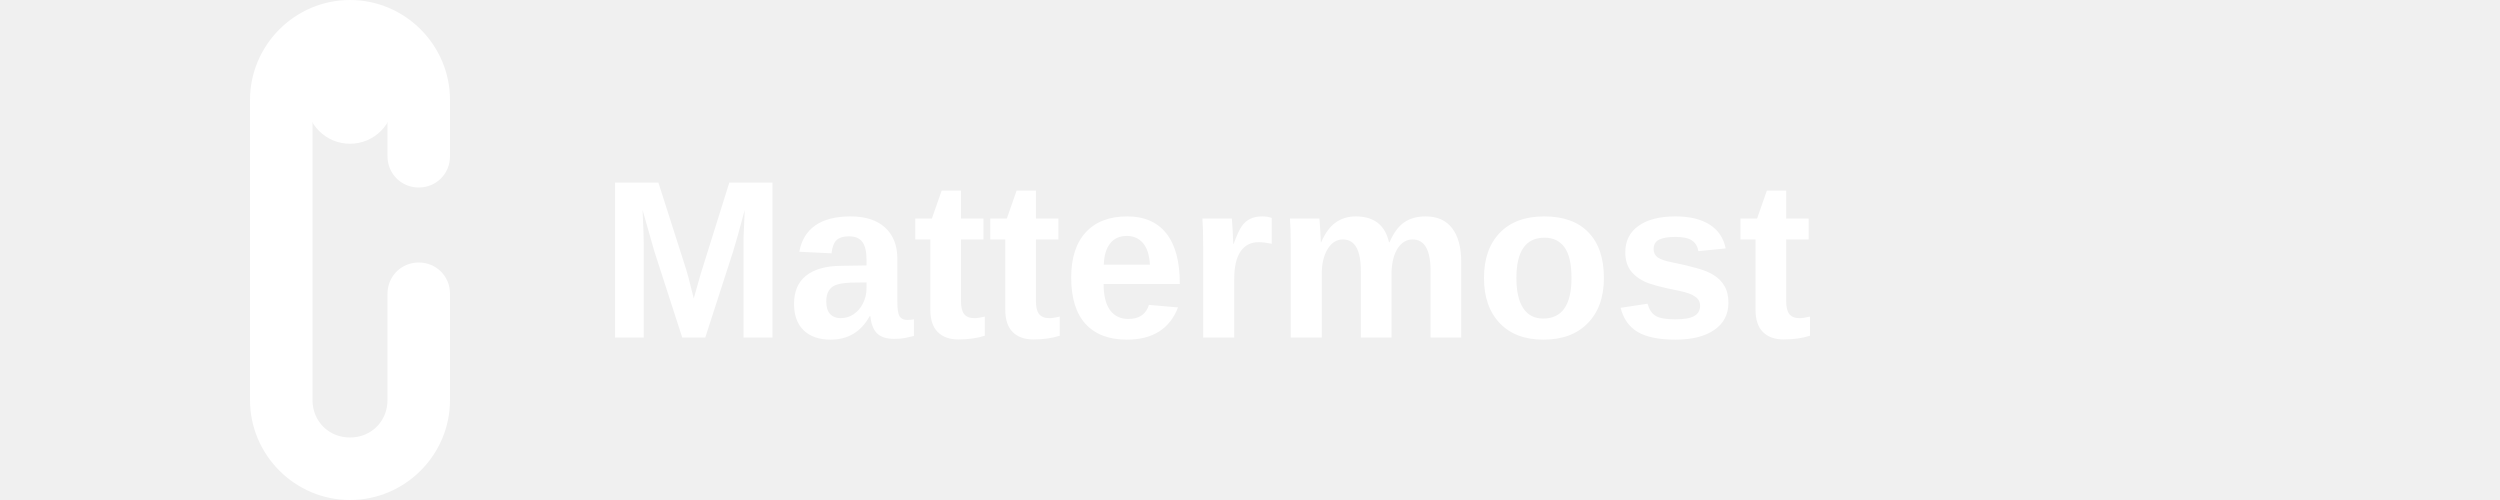
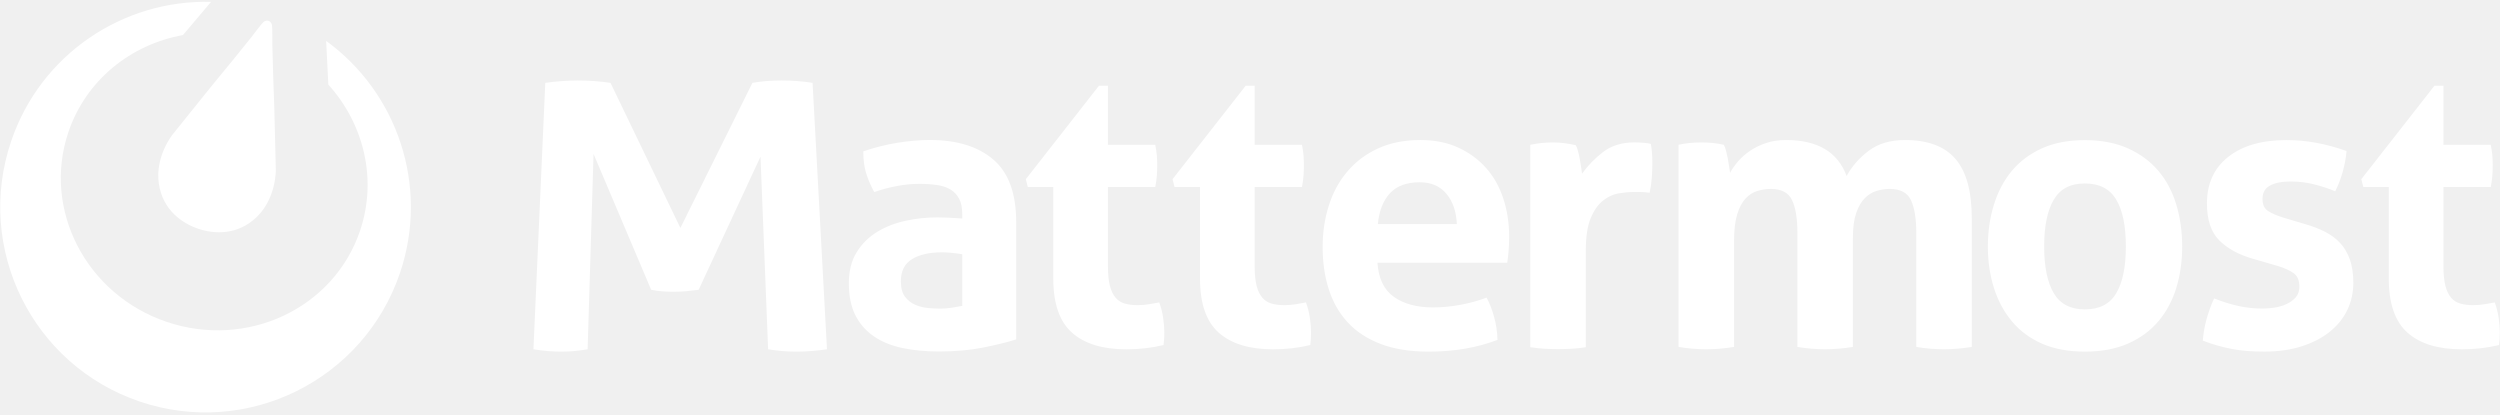
- <svg xmlns="http://www.w3.org/2000/svg" viewBox="0 0 200 40" fill="none">
-   <g fill="#FFFFFF">
-     <path d="M20 8c0-4.4 3.6-8 8-8s8 3.6 8 8v4.5c0 1.4-1.1 2.5-2.5 2.5S31 13.9 31 12.5V8c0-1.7-1.3-3-3-3s-3 1.3-3 3v24c0 1.7 1.3 3 3 3s3-1.3 3-3v-8.5c0-1.4 1.1-2.5 2.5-2.5s2.5 1.1 2.5 2.5V32c0 4.4-3.6 8-8 8s-8-3.6-8-8V8z" />
-     <circle cx="28" cy="8" r="3.5" />
-   </g>
-   <text x="48" y="27" font-family="Arial,Helvetica,sans-serif" font-size="18" font-weight="700" fill="#FFFFFF">Mattermost</text>
+ <svg xmlns="http://www.w3.org/2000/svg" id="Artwork" viewBox="0 0 519 86">
+   <defs>
+     <style>.cls-1{fill:#fff;fill-rule:evenodd;}</style>
+   </defs>
+   <path class="cls-1" d="M113.2,17.2c2.35-.33,4.6-.49,6.77-.49,2.29,0,4.54.16,6.77.49l14.51,30.12,14.95-30.12c1.82-.33,3.84-.49,6.07-.49s4.37.16,6.42.49l2.99,55.31c-2.23.33-4.34.49-6.33.49s-3.96-.16-5.89-.49l-1.58-39.99-12.84,27.64c-.82.11-1.67.21-2.55.29s-1.76.12-2.64.12c-.76,0-1.52-.03-2.29-.08-.76-.05-1.55-.16-2.38-.33l-11.96-28.21-1.23,40.56c-1.88.33-3.69.49-5.45.49-1.88,0-3.81-.16-5.8-.49l2.46-55.31h0ZM495.9,38.82h-5.28l-.41-1.62,15.18-19.4h1.87v12.26h9.82c.16.81.27,1.54.33,2.19.05.65.08,1.33.08,2.03,0,.76-.03,1.49-.08,2.19-.05.7-.16,1.49-.33,2.35h-9.82v16.48c0,1.68.14,3.03.41,4.06s.66,1.84,1.18,2.44c.51.6,1.15,1,1.91,1.22.76.22,1.65.33,2.68.33.81,0,1.61-.07,2.4-.2.78-.14,1.47-.26,2.07-.37.38,1.03.65,2.1.81,3.21.16,1.11.24,2.1.24,2.96,0,.6-.01,1.1-.04,1.5-.03.41-.07.8-.12,1.18-2.49.6-5.06.89-7.71.89-4.93,0-8.69-1.15-11.28-3.45-2.6-2.3-3.9-6.05-3.9-11.24v-19h-.01ZM467.82,53.76c-3.03-.87-5.4-2.15-7.1-3.86-1.71-1.7-2.56-4.26-2.56-7.67,0-4.11,1.47-7.33,4.42-9.66,2.95-2.33,6.97-3.49,12.06-3.49,2.11,0,4.19.19,6.25.57s4.14.95,6.25,1.7c-.11,1.41-.38,2.87-.81,4.38-.43,1.51-.95,2.84-1.54,3.98-1.3-.54-2.73-1.02-4.3-1.42-1.57-.41-3.22-.61-4.95-.61-1.84,0-3.27.28-4.3.85s-1.54,1.48-1.54,2.72.37,2.03,1.1,2.52,1.77.95,3.13,1.38l4.63,1.38c1.52.43,2.88.96,4.1,1.58s2.26,1.39,3.13,2.31,1.54,2.06,2.03,3.41c.49,1.35.73,3,.73,4.95s-.42,3.87-1.26,5.6c-.84,1.73-2.06,3.23-3.65,4.51-1.6,1.27-3.53,2.27-5.8,3s-4.84,1.1-7.71,1.1c-1.3,0-2.49-.04-3.57-.12-1.08-.08-2.12-.22-3.13-.41-1-.19-1.99-.42-2.96-.69-.97-.27-2.03-.62-3.17-1.06.11-1.46.37-2.94.77-4.42.41-1.49.93-2.94,1.58-4.34,1.79.7,3.48,1.23,5.07,1.58,1.6.35,3.26.53,4.99.53.76,0,1.58-.07,2.48-.2.89-.14,1.72-.38,2.48-.73.76-.35,1.39-.81,1.91-1.38.51-.57.77-1.31.77-2.23,0-1.3-.39-2.23-1.18-2.8-.79-.57-1.88-1.07-3.29-1.5l-5.03-1.46h-.03ZM432.81,73c-3.41,0-6.37-.56-8.89-1.66-2.52-1.11-4.6-2.65-6.25-4.63-1.65-1.98-2.9-4.29-3.73-6.94-.84-2.65-1.26-5.52-1.26-8.6s.42-5.98,1.26-8.69,2.08-5.05,3.73-7.02c1.65-1.98,3.74-3.53,6.25-4.67,2.52-1.14,5.48-1.7,8.89-1.7s6.39.57,8.93,1.7c2.54,1.14,4.65,2.69,6.33,4.67s2.92,4.32,3.73,7.02c.81,2.71,1.22,5.6,1.22,8.69s-.41,5.95-1.22,8.6-2.06,4.97-3.73,6.94c-1.68,1.98-3.79,3.52-6.33,4.63-2.54,1.11-5.52,1.66-8.93,1.66h0ZM432.81,64.23c3.03,0,5.21-1.12,6.53-3.37,1.33-2.25,1.99-5.48,1.99-9.7s-.66-7.46-1.99-9.7c-1.33-2.25-3.5-3.37-6.53-3.37s-5.13,1.12-6.45,3.37c-1.33,2.25-1.99,5.48-1.99,9.7s.66,7.46,1.99,9.7c1.33,2.25,3.48,3.37,6.45,3.37h0ZM348.45,30.05c.76-.16,1.51-.28,2.27-.36.76-.08,1.6-.12,2.52-.12s1.73.04,2.43.12c.7.08,1.43.2,2.19.36.16.27.31.66.45,1.18.13.51.26,1.06.37,1.62.11.57.2,1.12.28,1.66s.15,1,.2,1.38c.43-.81,1-1.62,1.71-2.44.7-.81,1.54-1.54,2.52-2.19.97-.65,2.07-1.18,3.29-1.58,1.22-.41,2.58-.61,4.1-.61,6.55,0,10.74,2.49,12.58,7.47,1.08-2,2.61-3.75,4.59-5.24s4.48-2.23,7.51-2.23c4.76,0,8.27,1.31,10.51,3.94,2.25,2.62,3.37,6.72,3.37,12.3v26.71c-1.95.32-3.87.49-5.76.49s-3.82-.16-5.76-.49v-23.71c0-2.92-.37-5.17-1.1-6.74s-2.2-2.35-4.42-2.35c-.92,0-1.83.14-2.72.41s-1.71.77-2.44,1.5-1.33,1.76-1.79,3.09c-.46,1.32-.69,3.04-.69,5.15v22.65c-1.95.32-3.87.49-5.76.49s-3.82-.16-5.76-.49v-23.71c0-2.92-.36-5.17-1.1-6.74-.73-1.57-2.21-2.35-4.42-2.35-.92,0-1.84.14-2.76.41s-1.75.8-2.48,1.58c-.73.78-1.31,1.88-1.74,3.29s-.65,3.25-.65,5.52v22c-1.95.32-3.87.49-5.76.49s-3.81-.16-5.76-.49V30.05h-.02ZM317.72,30.05c.81-.16,1.58-.28,2.31-.36s1.53-.12,2.4-.12c.81,0,1.61.06,2.39.16.79.11,1.56.24,2.31.41.16.27.31.66.45,1.18.14.51.26,1.06.37,1.62.11.57.2,1.14.28,1.7.08.57.15,1.04.2,1.42,1.19-1.68,2.65-3.18,4.38-4.51,1.73-1.33,3.9-1.99,6.49-1.99.54,0,1.16.03,1.87.08.7.05,1.22.13,1.54.24.11.54.19,1.16.24,1.87.06.7.08,1.43.08,2.19,0,.92-.04,1.92-.12,3-.08,1.08-.23,2.11-.45,3.08-.6-.11-1.26-.16-1.99-.16h-1.34c-.92,0-1.95.1-3.09.28-1.14.19-2.22.69-3.25,1.5s-1.88,2.03-2.56,3.65c-.68,1.62-1.02,3.9-1.02,6.82v19.97c-.97.16-1.95.27-2.92.32s-1.92.08-2.84.08-1.85-.03-2.8-.08c-.95-.05-1.93-.16-2.96-.32V30.05h.03ZM285.96,54.57c.22,3.25,1.35,5.6,3.41,7.06,2.06,1.46,4.76,2.19,8.12,2.19,1.84,0,3.72-.18,5.64-.53s3.75-.85,5.48-1.5c.6,1.08,1.11,2.38,1.54,3.9.43,1.51.68,3.14.73,4.87-4.22,1.62-8.98,2.44-14.29,2.44-3.9,0-7.24-.54-10.03-1.62s-5.06-2.58-6.82-4.51c-1.76-1.92-3.06-4.21-3.9-6.86s-1.26-5.55-1.26-8.69.43-5.98,1.3-8.69c.86-2.71,2.15-5.06,3.86-7.06,1.7-2,3.81-3.59,6.33-4.75,2.52-1.16,5.45-1.75,8.81-1.75,2.92,0,5.52.51,7.79,1.54,2.27,1.03,4.21,2.44,5.8,4.22,1.6,1.78,2.8,3.91,3.61,6.37.81,2.46,1.22,5.1,1.22,7.91,0,1.03-.04,2.04-.12,3.04-.08,1-.18,1.8-.28,2.39h-26.95v.03ZM302.44,46.53c-.11-2.6-.83-4.7-2.15-6.29-1.33-1.6-3.18-2.4-5.56-2.4-2.71,0-4.76.76-6.17,2.27-1.41,1.52-2.25,3.65-2.52,6.41h16.4ZM249.11,38.82h-5.28l-.41-1.62,15.18-19.4h1.87v12.26h9.82c.16.81.27,1.54.32,2.19.05.65.08,1.33.08,2.03,0,.76-.03,1.49-.08,2.19-.05.7-.16,1.49-.32,2.35h-9.82v16.48c0,1.68.14,3.03.41,4.06.27,1.03.66,1.84,1.18,2.44.51.6,1.15,1,1.91,1.22s1.65.33,2.68.33c.81,0,1.61-.07,2.4-.2.78-.14,1.47-.26,2.07-.37.38,1.03.65,2.1.81,3.21.16,1.11.24,2.1.24,2.96,0,.6-.01,1.1-.04,1.5-.03.41-.07.8-.12,1.18-2.49.6-5.06.89-7.71.89-4.92,0-8.69-1.15-11.28-3.45-2.6-2.3-3.9-6.05-3.9-11.24v-19h0ZM218.65,38.82h-5.28l-.41-1.62,15.18-19.4h1.87v12.26h9.82c.16.81.27,1.54.33,2.19.05.65.08,1.33.08,2.03,0,.76-.03,1.49-.08,2.19-.05.7-.16,1.49-.33,2.35h-9.82v16.48c0,1.68.14,3.03.41,4.06s.66,1.84,1.18,2.44c.51.6,1.15,1,1.91,1.22.76.22,1.65.33,2.68.33.81,0,1.61-.07,2.4-.2.78-.14,1.47-.26,2.07-.37.38,1.03.65,2.1.81,3.21s.24,2.1.24,2.96c0,.6,0,1.1-.04,1.5-.03.41-.07.8-.12,1.18-2.49.6-5.06.89-7.71.89-4.93,0-8.69-1.15-11.28-3.45-2.6-2.3-3.9-6.05-3.9-11.24v-19h0ZM199.76,52.78c-.65-.11-1.35-.2-2.11-.28s-1.43-.12-2.03-.12c-2.65,0-4.75.47-6.29,1.42-1.54.95-2.31,2.48-2.31,4.59,0,1.41.3,2.49.89,3.25.6.76,1.31,1.31,2.15,1.66.84.35,1.73.57,2.68.65s1.77.12,2.48.12c.81,0,1.62-.07,2.44-.2.81-.14,1.52-.26,2.11-.37v-10.72h0ZM199.76,44.42c0-1.3-.22-2.35-.65-3.17-.43-.81-1.03-1.45-1.79-1.91s-1.69-.77-2.8-.93-2.34-.24-3.69-.24c-2.92,0-6.03.57-9.34,1.7-.76-1.41-1.33-2.73-1.7-3.98-.38-1.24-.57-2.73-.57-4.47,2.38-.81,4.76-1.41,7.14-1.79s4.6-.57,6.66-.57c5.63,0,10.03,1.35,13.19,4.06,3.17,2.71,4.75,7.03,4.75,12.99v24.35c-1.89.6-4.19,1.16-6.9,1.7-2.71.54-5.76.81-9.17.81-2.76,0-5.29-.24-7.59-.73-2.3-.49-4.28-1.3-5.92-2.44-1.65-1.14-2.92-2.6-3.82-4.38-.89-1.79-1.34-3.98-1.34-6.58s.55-4.78,1.66-6.53c1.11-1.76,2.54-3.17,4.3-4.22,1.76-1.06,3.72-1.81,5.89-2.27,2.16-.46,4.33-.69,6.49-.69,1.57,0,3.3.08,5.2.24v-.97.02Z" />
+   <path class="cls-1" d="M67.71,8.51l.45,9.05c7.33,8.1,10.23,19.58,6.58,30.36-5.45,16.1-23.42,24.56-40.14,18.9-16.72-5.66-25.85-23.3-20.4-39.4,3.66-10.82,12.98-18.19,23.78-20.14L43.81.39C25.62-.1,8.45,11.19,2.31,29.33c-7.55,22.29,4.41,46.48,26.7,54.03,22.29,7.55,46.48-4.41,54.03-26.7,6.13-18.11-.61-37.48-15.31-48.15h-.02Z" />
+   <path class="cls-1" d="M57.26,35.21l-.31-12.65-.25-7.28-.17-6.3s.04-3.04-.07-3.75c-.02-.15-.07-.27-.13-.38,0-.02,0-.03-.02-.04,0-.01-.02-.03-.02-.04-.12-.2-.3-.36-.54-.44s-.49-.06-.71.03h0s-.05.02-.08.04c-.1.05-.21.12-.31.22-.52.5-2.34,2.94-2.34,2.94l-3.96,4.91-4.62,5.63-7.93,9.86s-3.64,4.54-2.83,10.13c.8,5.59,4.96,8.31,8.18,9.4s8.18,1.45,12.21-2.5c4.03-3.95,3.9-9.77,3.9-9.77h0Z" />
</svg>
